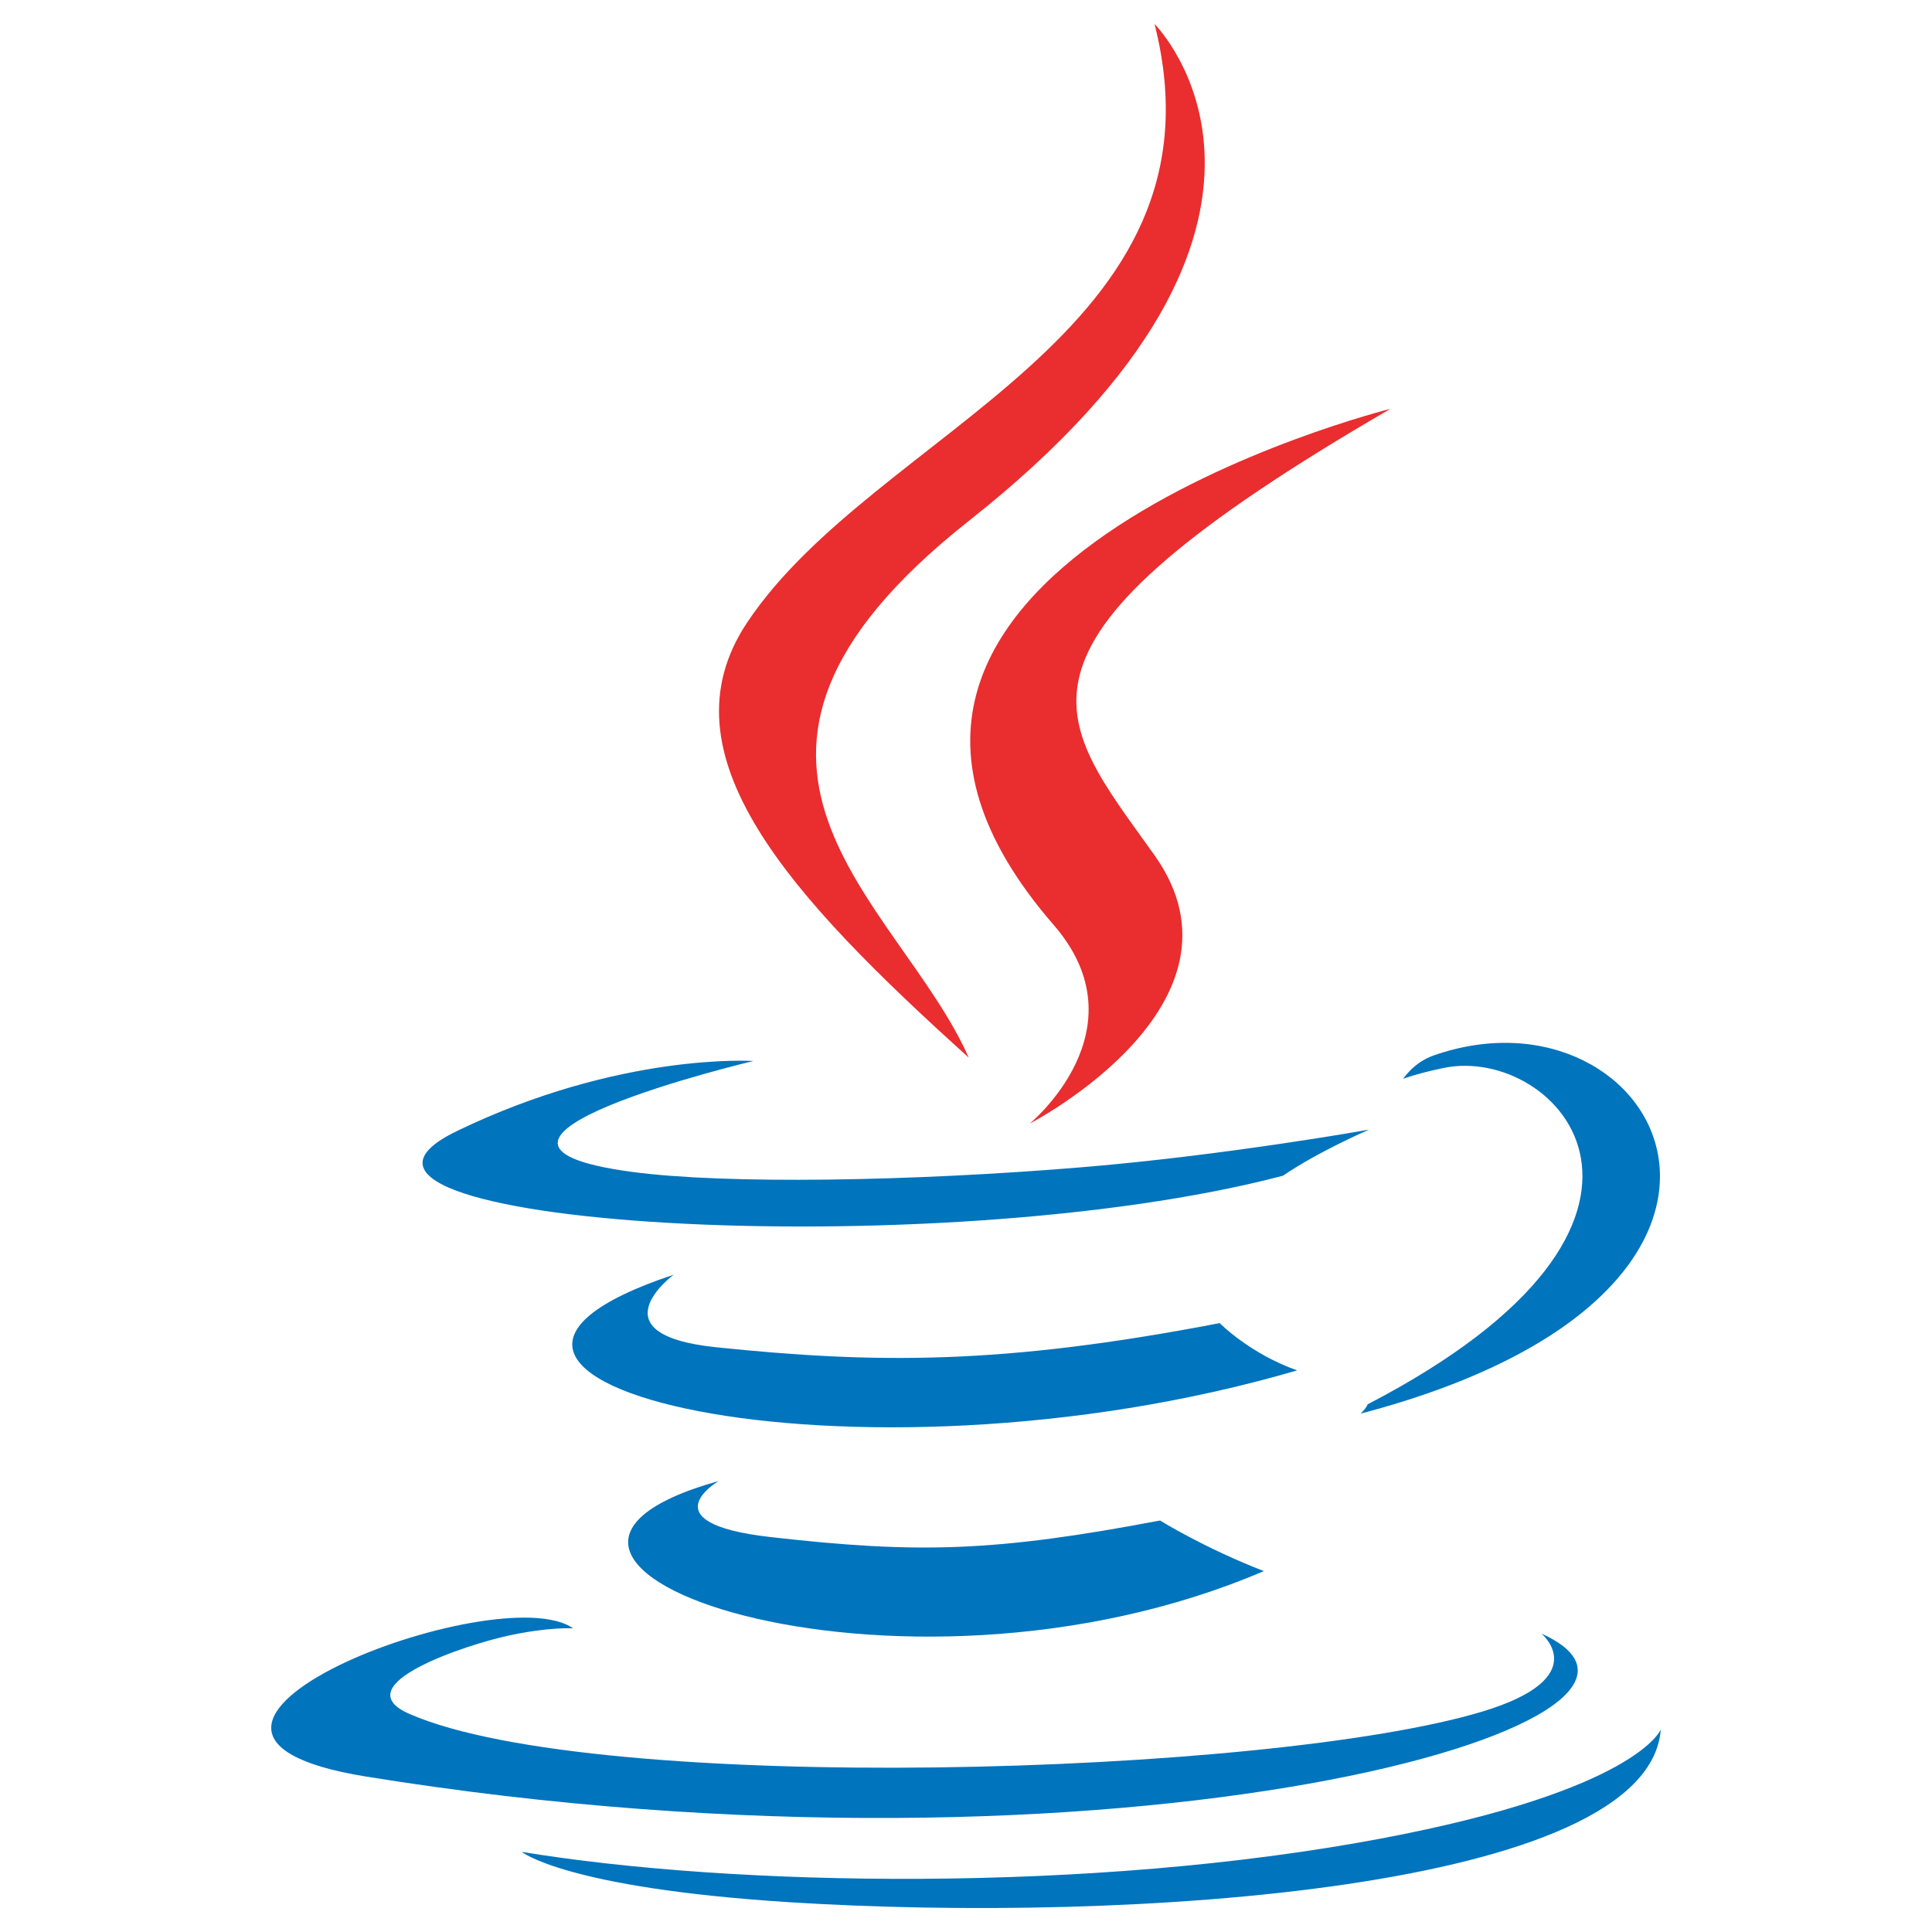
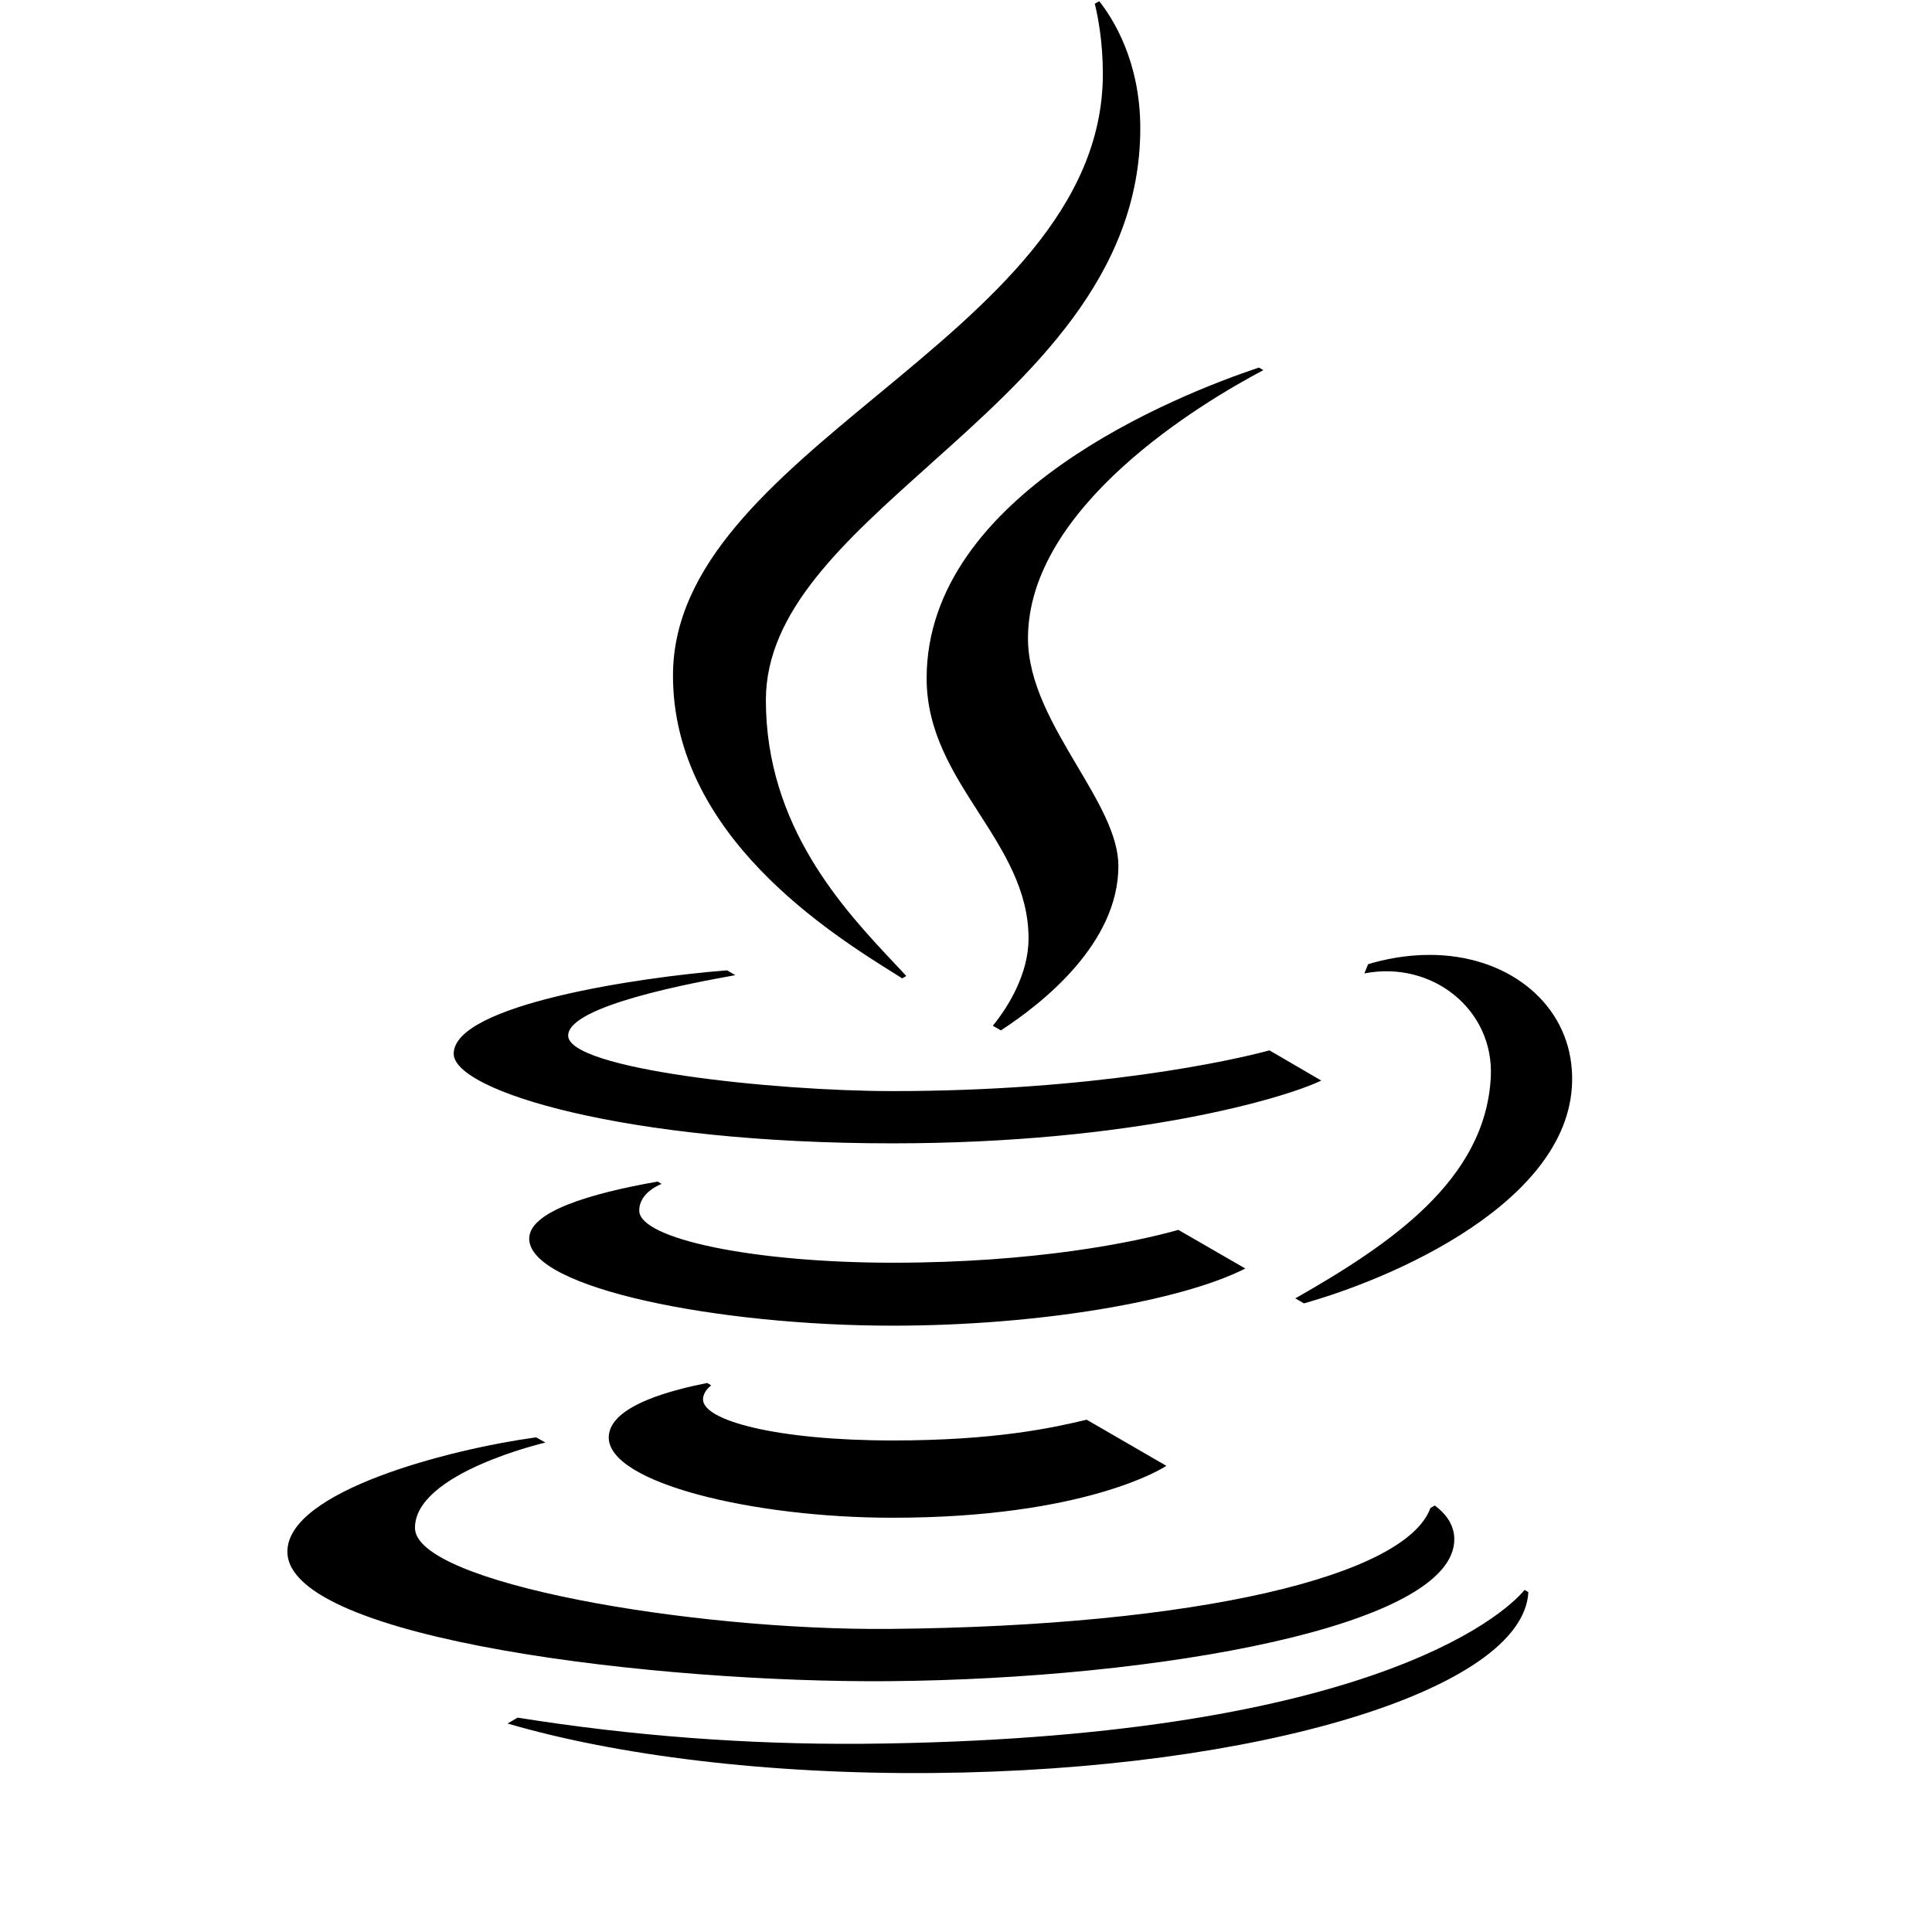
- <svg xmlns="http://www.w3.org/2000/svg" width="1em" height="1em" viewBox="0 0 128 128">
-   <path fill="#0074bd" d="M47.617 98.12s-4.767 2.774 3.397 3.71c9.892 1.13 14.947.968 25.845-1.092c0 0 2.871 1.795 6.873 3.351c-24.439 10.47-55.308-.607-36.115-5.969m-2.988-13.665s-5.348 3.959 2.823 4.805c10.567 1.091 18.91 1.18 33.354-1.6c0 0 1.993 2.025 5.132 3.131c-29.542 8.64-62.446.68-41.309-6.336" />
-   <path fill="#ea2d2e" d="M69.802 61.271c6.025 6.935-1.58 13.17-1.58 13.17s15.289-7.891 8.269-17.777c-6.559-9.215-11.587-13.792 15.635-29.58c0 .001-42.731 10.67-22.324 34.187" />
-   <path fill="#0074bd" d="M102.123 108.229s3.529 2.91-3.888 5.159c-14.102 4.272-58.706 5.56-71.094.171c-4.451-1.938 3.899-4.625 6.526-5.192c2.739-.593 4.303-.485 4.303-.485c-4.953-3.487-32.013 6.85-13.743 9.815c49.821 8.076 90.817-3.637 77.896-9.468M49.912 70.294s-22.686 5.389-8.033 7.348c6.188.828 18.518.638 30.011-.326c9.39-.789 18.813-2.474 18.813-2.474s-3.308 1.419-5.704 3.053c-23.042 6.061-67.544 3.238-54.731-2.958c10.832-5.239 19.644-4.643 19.644-4.643m40.697 22.747c23.421-12.167 12.591-23.86 5.032-22.285c-1.848.385-2.677.72-2.677.72s.688-1.079 2-1.543c14.953-5.255 26.451 15.503-4.823 23.725c0-.002.359-.327.468-.617" />
-   <path fill="#ea2d2e" d="M76.491 1.587S89.459 14.563 64.188 34.51c-20.266 16.006-4.621 25.13-.007 35.559c-11.831-10.673-20.509-20.07-14.688-28.815C58.041 28.42 81.722 22.195 76.491 1.587" />
-   <path fill="#0074bd" d="M52.214 126.021c22.476 1.437 57-.8 57.817-11.436c0 0-1.571 4.032-18.577 7.231c-19.186 3.612-42.854 3.191-56.887.874c0 .001 2.875 2.381 17.647 3.331" />
+ <svg xmlns="http://www.w3.org/2000/svg" width="24" height="24" viewBox="0 0 24 24">
+   <path fill="currentColor" d="m15.638 4.566l.056.032c-.758.4-2.924 1.69-2.924 3.332c0 .554.317 1.088.614 1.59c.262.442.509.858.509 1.238c0 .957-.933 1.7-1.46 2.042l-.1-.058c.199-.243.444-.65.444-1.084c0-.598-.307-1.076-.618-1.561c-.322-.501-.648-1.01-.648-1.67c0-2.292 3.115-3.522 4.127-3.861m-4.095 1.212c1.253-1.12 2.622-2.344 2.622-4.185c0-.833-.341-1.365-.51-1.578L13.6.046c.04.166.1.472.1.872c0 1.676-1.422 2.85-2.798 3.988C9.611 5.974 8.36 7.008 8.36 8.392c0 1.985 1.958 3.206 2.785 3.722l.063.04l.05-.03q-.067-.074-.142-.152c-.636-.677-1.602-1.704-1.602-3.275c0-1.103.974-1.974 2.03-2.919m-.452 9.908c1.764 0 2.998-.253 3.546-.408l.832.48c-.793.403-2.551.71-4.382.71c-2.153 0-4.507-.462-4.514-1.078c-.005-.34.765-.566 1.595-.712l.05.029s-.281.101-.278.333c.004.35 1.42.646 3.15.646m-3.529 2.171c0-.407.839-.6 1.223-.677l.05.03c-.066.049-.102.116-.102.173c0 .267.93.511 2.356.511c1.278 0 1.988-.157 2.41-.258l.99.573c-.045.032-1.02.645-3.402.645c-1.731 0-3.525-.432-3.525-.997m8.529-1.728c1.18-.673 2.361-1.469 2.428-2.747c.044-.839-.727-1.454-1.57-1.29l.045-.112v-.002c.212-.064.474-.116.767-.116c.943 0 1.666.565 1.758 1.356c.186 1.586-2.062 2.618-3.321 2.973zm1.975 2.988c.01 1.09-3.698 1.738-7.012 1.767c-2.861.025-7.474-.515-7.484-1.605c-.006-.753 2-1.274 3.09-1.424l.115.065s-1.625.377-1.62 1.062c.006.683 3.425 1.274 5.894 1.253c3.825-.034 6.414-.657 6.72-1.502l.054-.031c.112.082.24.217.243.415M6.43 21.337a26 26 0 0 0 4.279.325c6.208-.054 7.96-1.58 8.23-1.912l.047.028c-.064 1.208-3.347 2.212-7.396 2.247c-2.061.018-3.937-.22-5.285-.615zm2.602-9.283c-1.079.083-3.396.426-3.396 1.036c0 .462 2.124 1.113 5.452 1.113c2.994 0 4.884-.565 5.325-.78l-.643-.375c-.46.125-2.169.506-4.682.506c-1.48 0-4.03-.273-4.03-.69c0-.374 1.591-.662 2.048-.745l.029-.005z" />
</svg>
